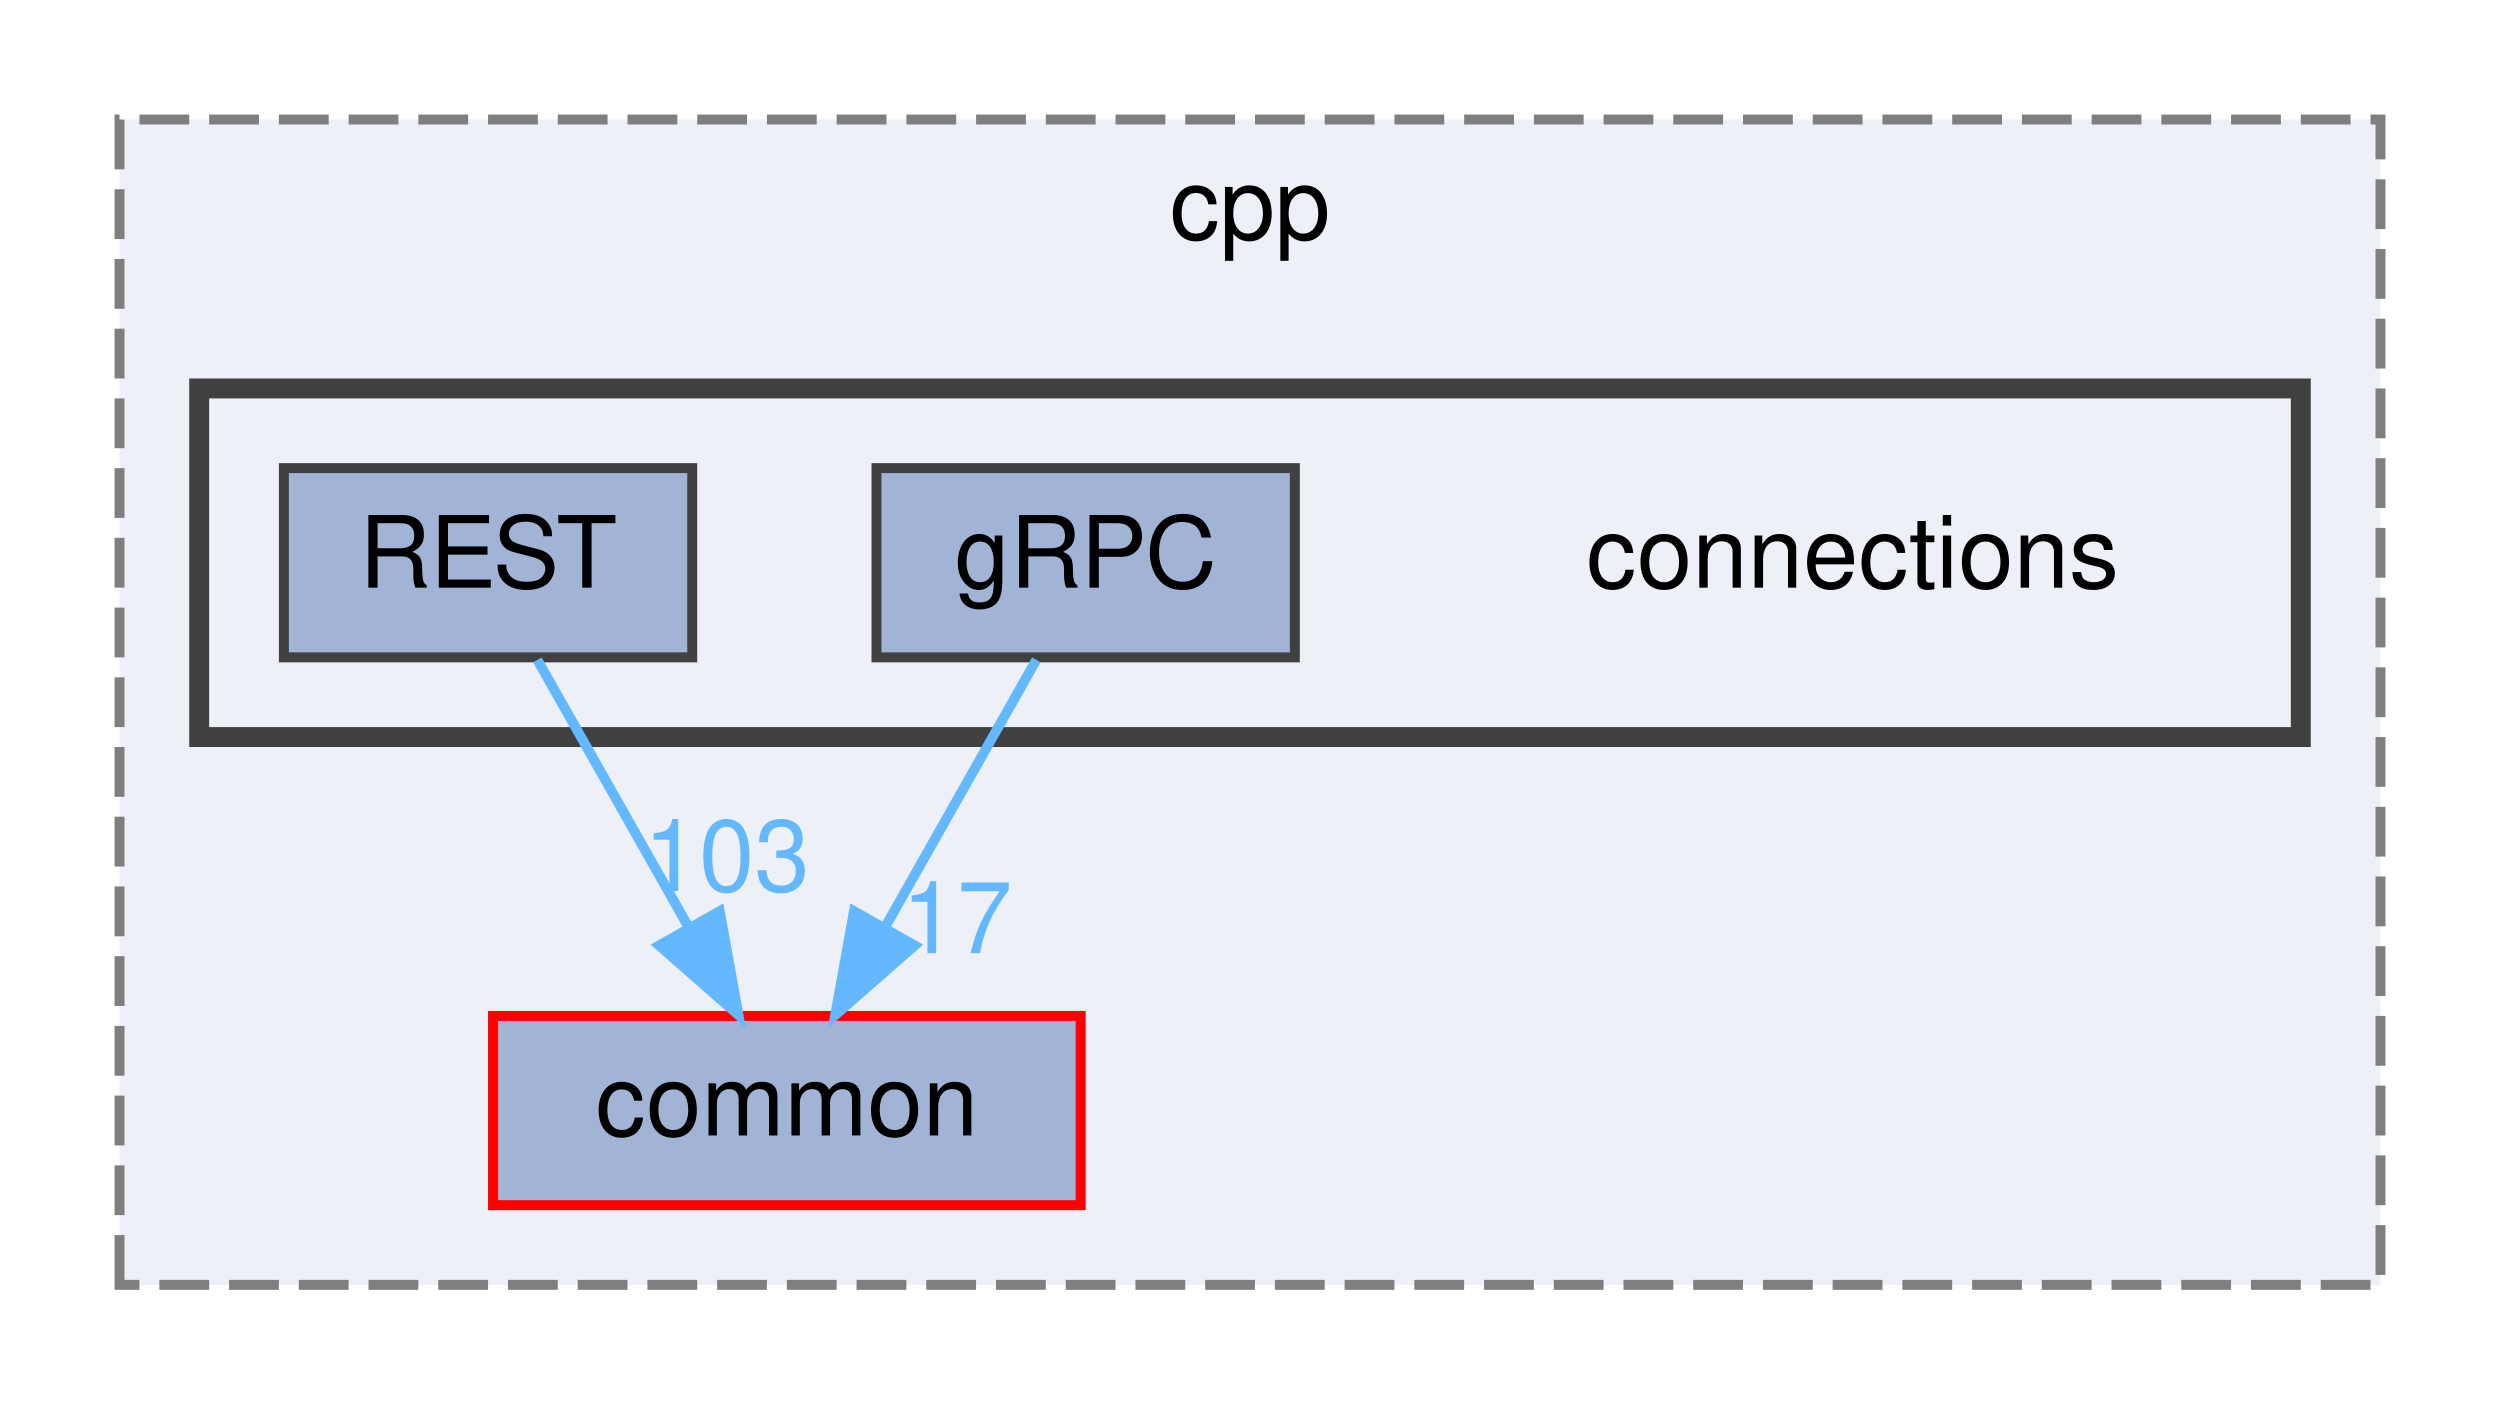
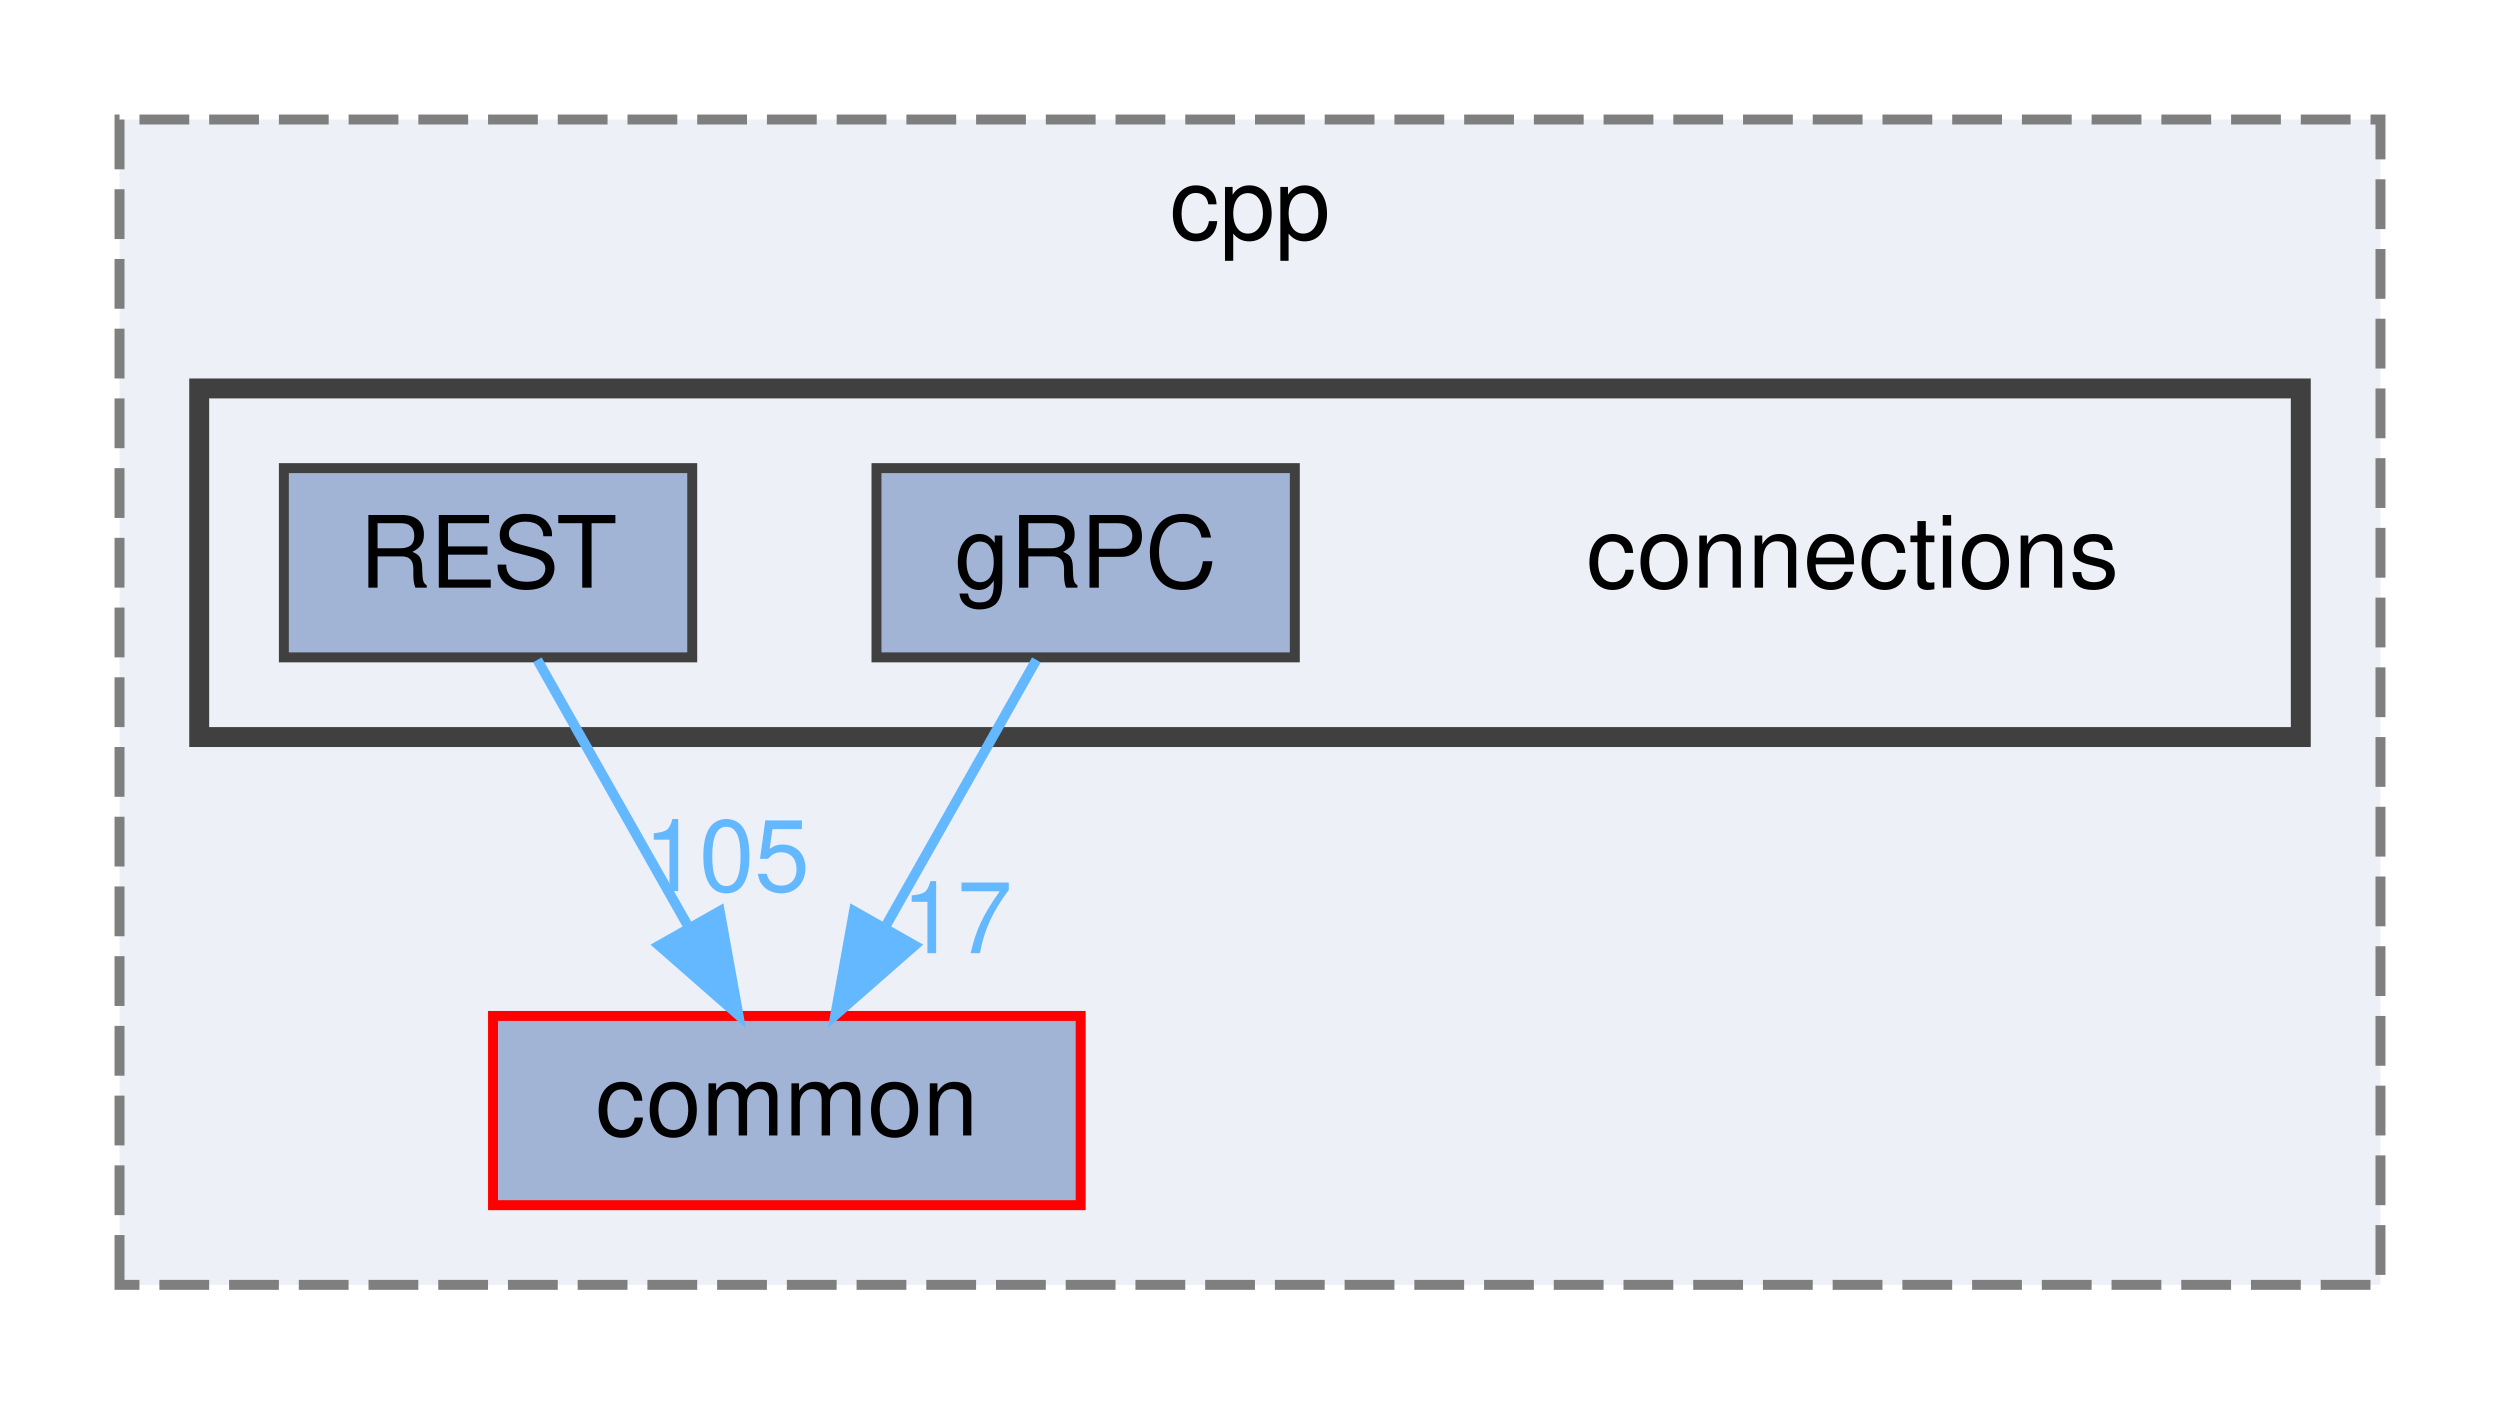
<svg xmlns="http://www.w3.org/2000/svg" xmlns:xlink="http://www.w3.org/1999/xlink" width="251pt" height="141pt" viewBox="0.00 0.00 251.00 141.00">
  <g id="graph0" class="graph" transform="scale(1 1) rotate(0) translate(4 137)">
    <g id="clust1" class="cluster">
      <g id="a_clust1">
        <a xlink:href="dir_c3a31ef84dfd90f7312278dbc4734bdb.html" target="_top" xlink:title="cpp">
          <polygon fill="#edf0f7" stroke="#7f7f7f" stroke-dasharray="5,2" points="8,-8 8,-125 235,-125 235,-8 8,-8" />
          <text text-anchor="middle" x="121.5" y="-113" font-family="Helvetica,sans-Serif" font-size="10.00">cpp</text>
        </a>
      </g>
    </g>
    <g id="clust2" class="cluster">
      <g id="a_clust2">
        <a xlink:href="dir_01181b2e4bcbd5d200324c852c35719a.html" target="_top">
          <polygon fill="#edf0f7" stroke="#404040" stroke-width="2" points="16,-63 16,-98 227,-98 227,-63 16,-63" />
        </a>
      </g>
    </g>
    <g id="node1" class="node">
      <g id="a_node1">
        <a xlink:href="dir_6b87f921a51f760acf501150831df4b5.html" target="_top" xlink:title="common">
          <polygon fill="#a2b4d6" stroke="red" points="104.5,-35 45.5,-35 45.5,-16 104.5,-16 104.5,-35" />
          <text text-anchor="middle" x="75" y="-23" font-family="Helvetica,sans-Serif" font-size="10.00">common</text>
        </a>
      </g>
    </g>
    <g id="node2" class="node">
      <text text-anchor="middle" x="182" y="-78" font-family="Helvetica,sans-Serif" font-size="10.00">connections</text>
    </g>
    <g id="node3" class="node">
      <g id="a_node3">
        <a xlink:href="dir_ad1bc33ffc0c46262e23d259a6a8b800.html" target="_top" xlink:title="gRPC">
          <polygon fill="#a2b4d6" stroke="#404040" points="126,-90 84,-90 84,-71 126,-71 126,-90" />
          <text text-anchor="middle" x="105" y="-78" font-family="Helvetica,sans-Serif" font-size="10.00">gRPC</text>
        </a>
      </g>
    </g>
    <g id="edge1" class="edge">
      <g id="a_edge1">
        <a xlink:href="dir_000006_000000.html" target="_top">
          <path fill="none" stroke="#63b8ff" d="M100.05,-70.75C95.94,-63.49 89.97,-52.95 84.9,-43.98" />
          <polygon fill="#63b8ff" stroke="#63b8ff" points="87.83,-42.07 79.86,-35.09 81.74,-45.52 87.83,-42.07" />
        </a>
      </g>
      <g id="a_edge1-headlabel">
        <a xlink:href="dir_000006_000000.html" target="_top" xlink:title="17">
          <text text-anchor="middle" x="92.08" y="-41.3" font-family="Helvetica,sans-Serif" font-size="10.00" fill="#63b8ff">17</text>
        </a>
      </g>
    </g>
    <g id="node4" class="node">
      <g id="a_node4">
        <a xlink:href="dir_499586737141bee5d3e434e54e79097b.html" target="_top" xlink:title="REST">
          <polygon fill="#a2b4d6" stroke="#404040" points="65.5,-90 24.5,-90 24.5,-71 65.5,-71 65.5,-90" />
          <text text-anchor="middle" x="45" y="-78" font-family="Helvetica,sans-Serif" font-size="10.00">REST</text>
        </a>
      </g>
    </g>
    <g id="edge2" class="edge">
      <g id="a_edge2">
        <a xlink:href="dir_000014_000000.html" target="_top">
          <path fill="none" stroke="#63b8ff" d="M49.95,-70.75C54.06,-63.49 60.03,-52.95 65.1,-43.98" />
          <polygon fill="#63b8ff" stroke="#63b8ff" points="68.26,-45.52 70.14,-35.09 62.17,-42.07 68.26,-45.52" />
        </a>
      </g>
      <g id="a_edge2-headlabel">
-         <a xlink:href="dir_000014_000000.html" target="_top" xlink:title="103">
-           <text text-anchor="middle" x="68.96" y="-47.54" font-family="Helvetica,sans-Serif" font-size="10.00" fill="#63b8ff">103</text>
+         <a xlink:href="dir_000014_000000.html" target="_top" xlink:title="105">
+           <text text-anchor="middle" x="68.96" y="-47.54" font-family="Helvetica,sans-Serif" font-size="10.00" fill="#63b8ff">105</text>
        </a>
      </g>
    </g>
  </g>
</svg>
